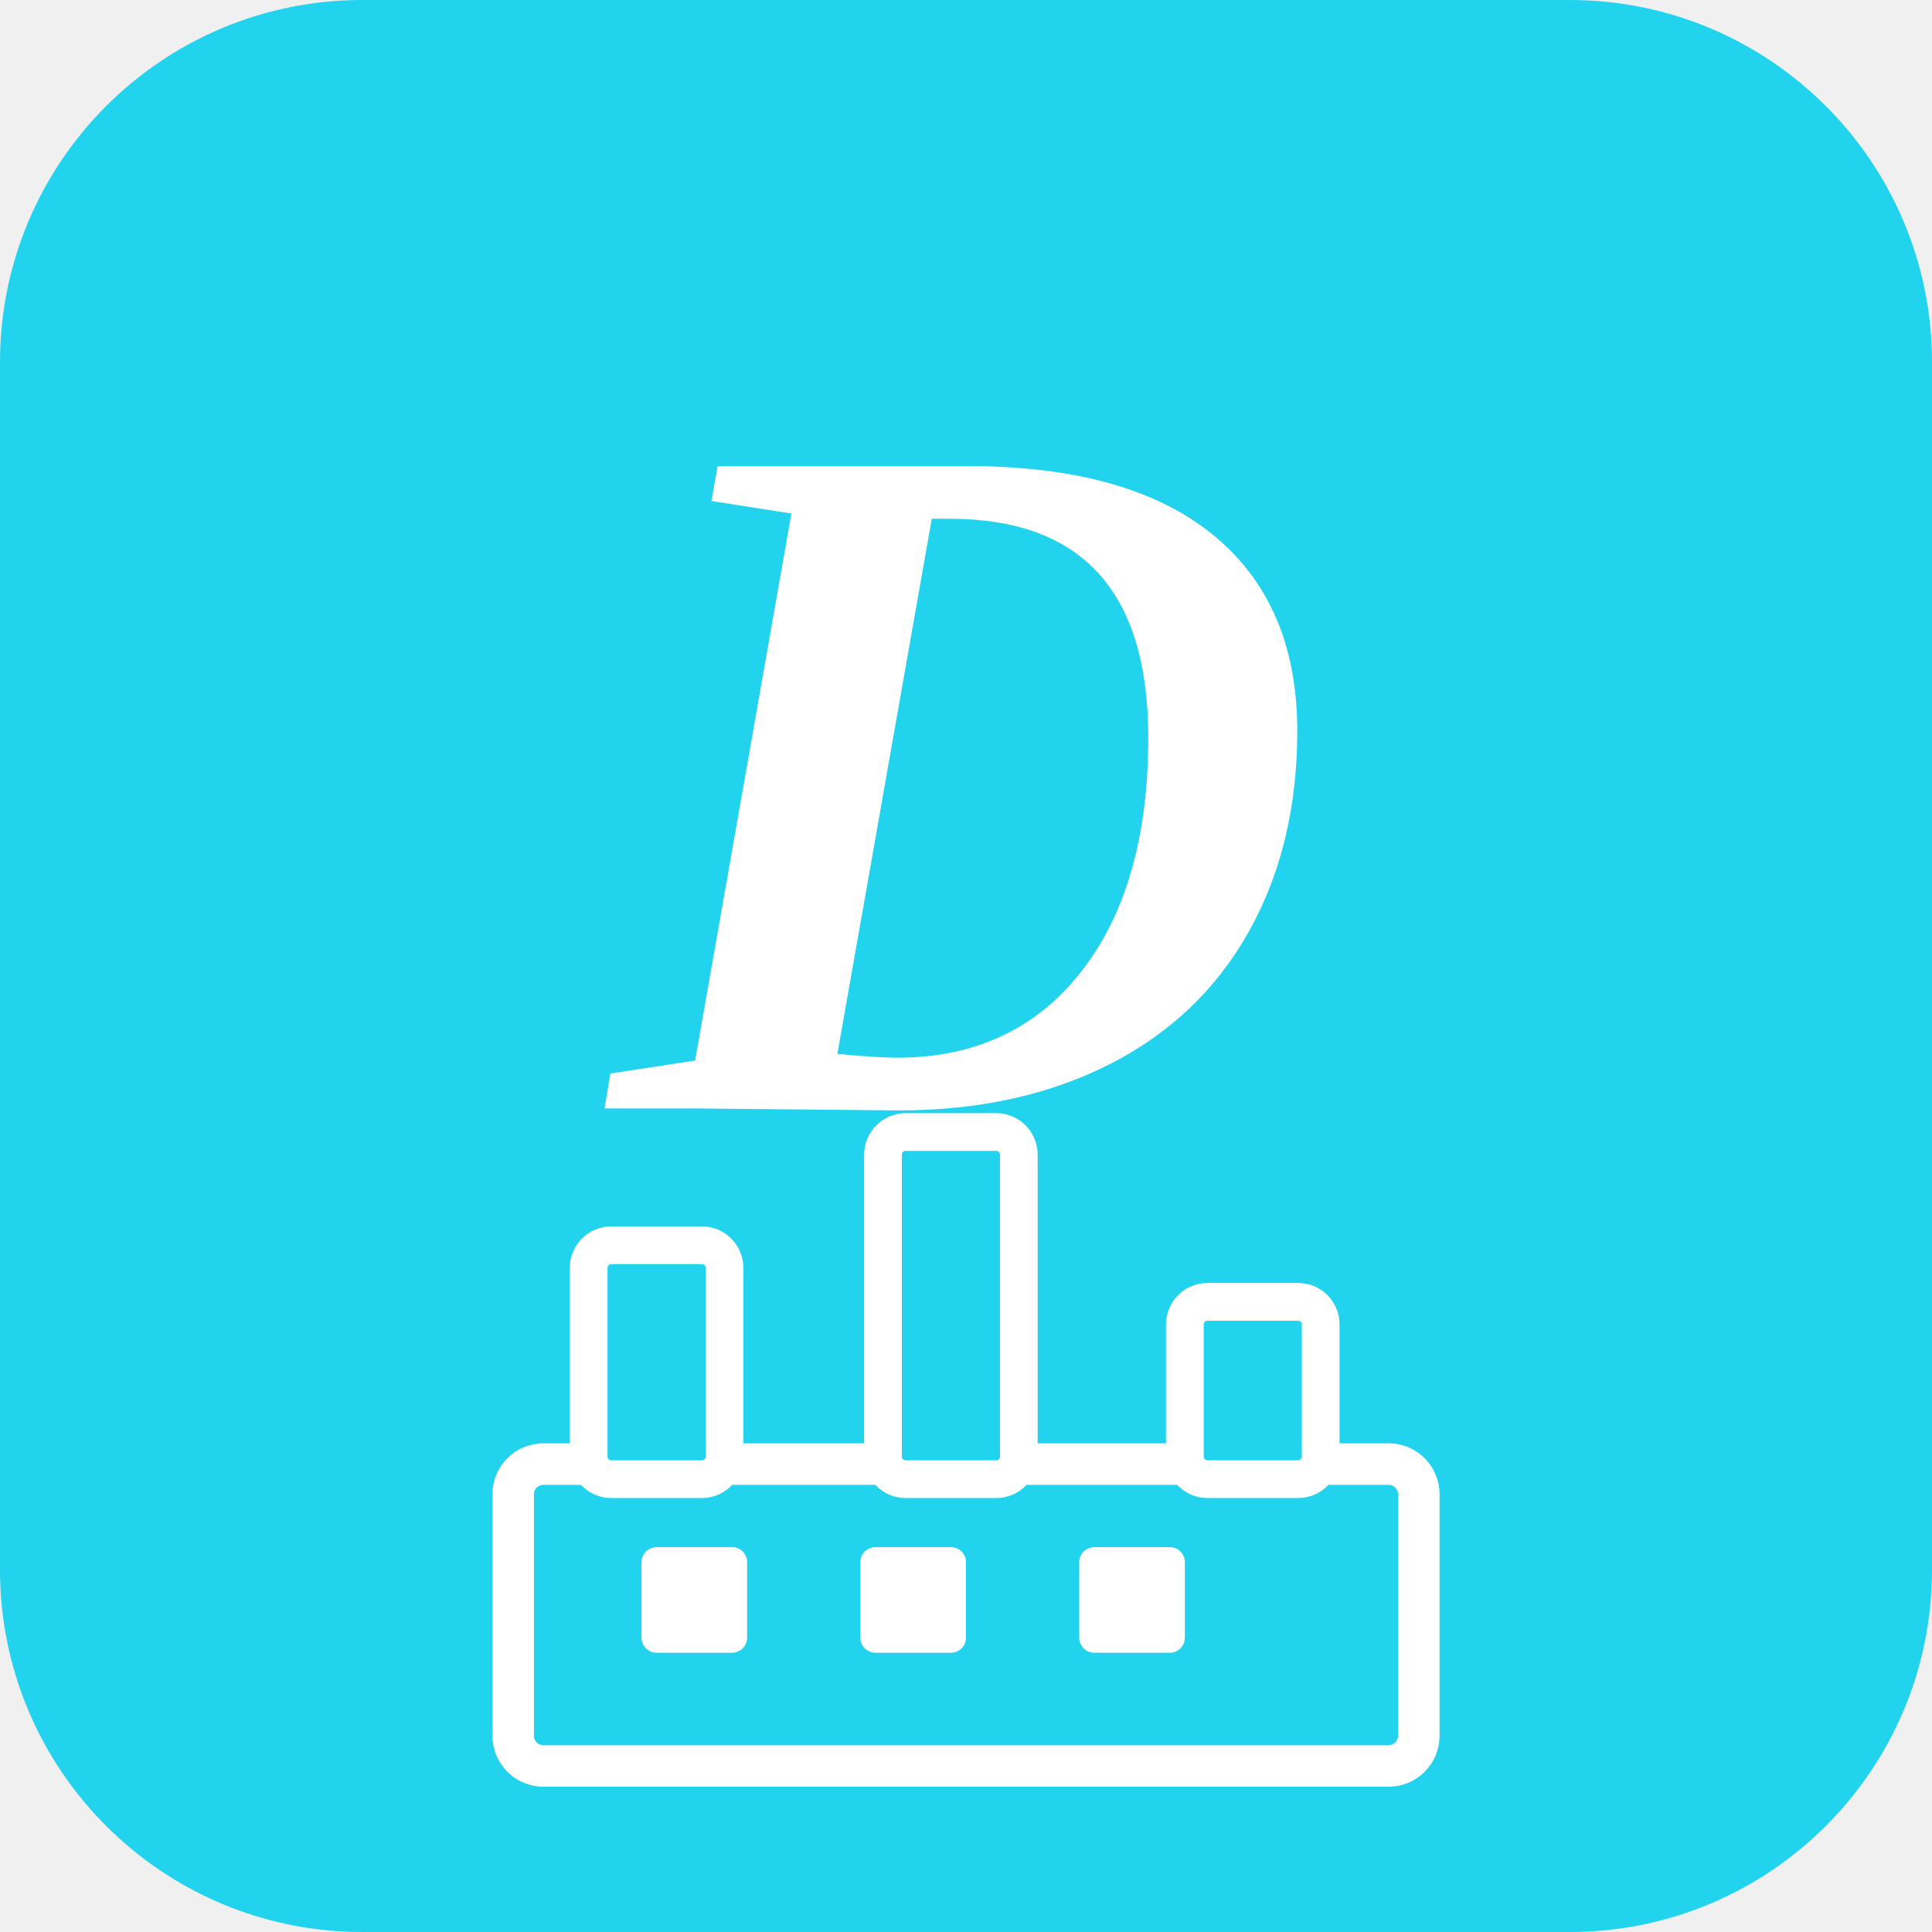
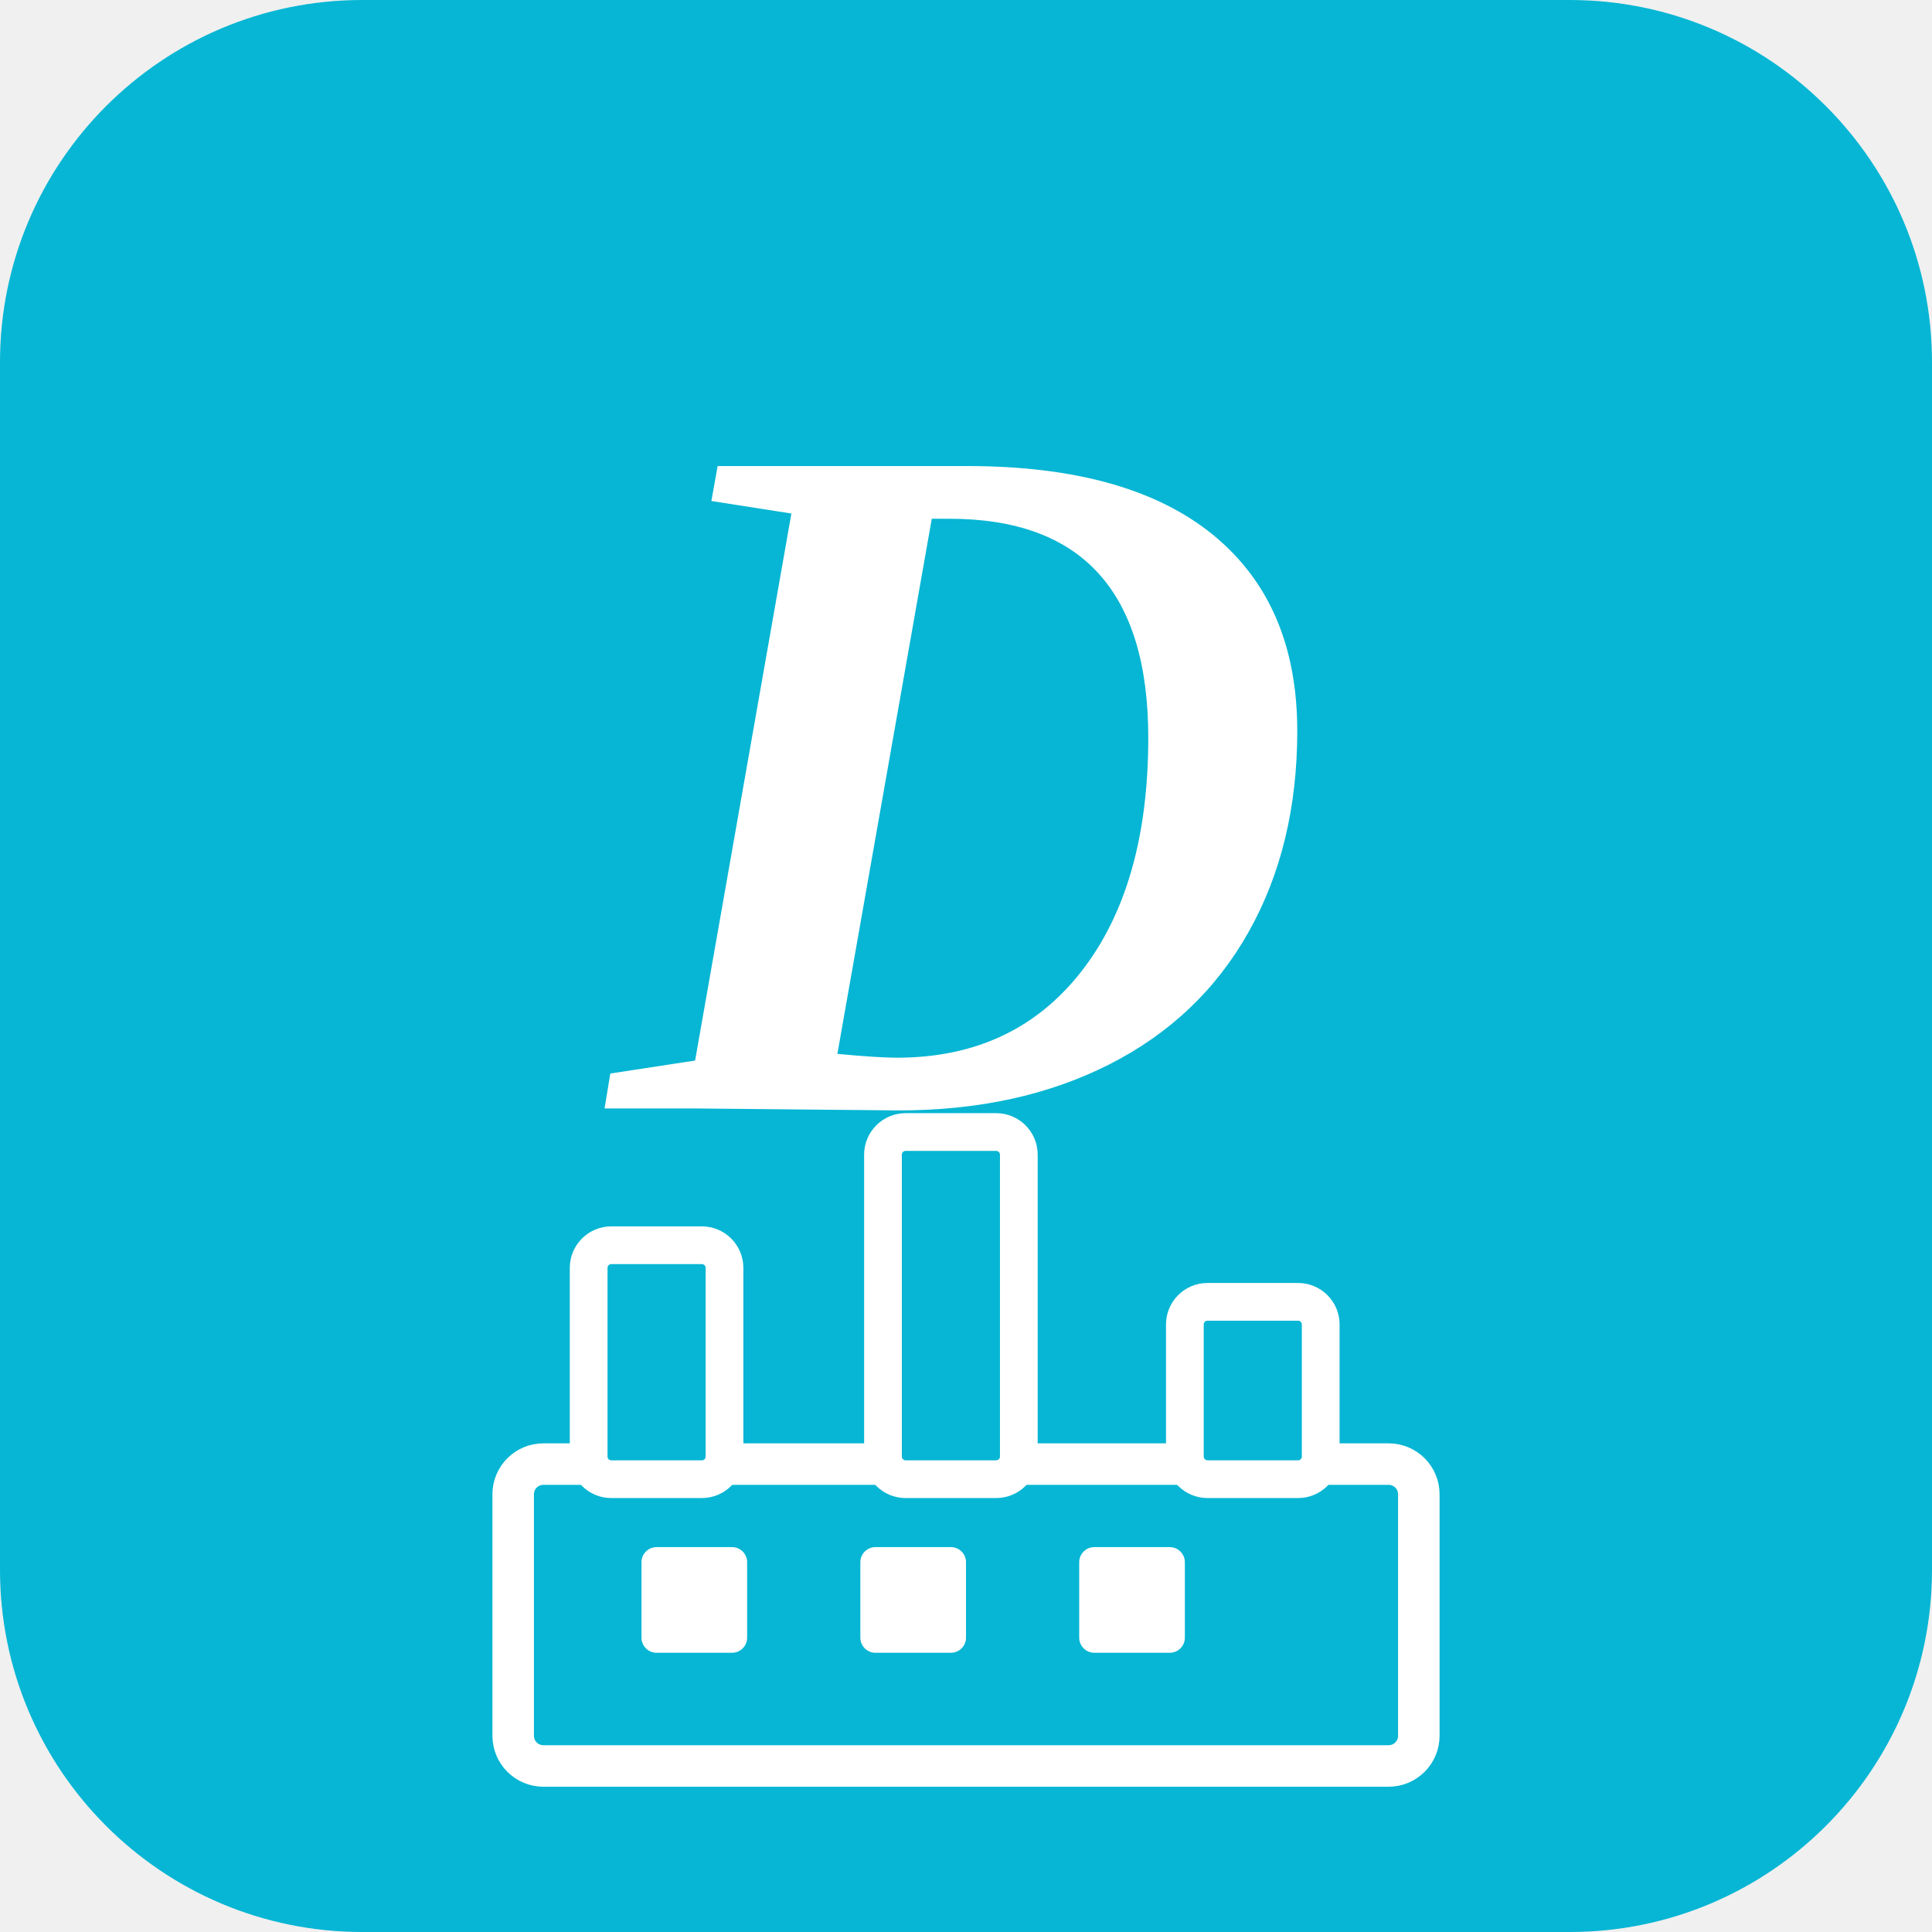
<svg xmlns="http://www.w3.org/2000/svg" viewBox="0 0 512 512">
-   <rect width="512" height="512" rx="96" fill="#22d3ee" />
+   <rect width="512" height="512" rx="96" fill="#06b6d4" />
  <text x="256" y="220" font-family="Georgia,'Times New Roman',serif" font-size="260" font-weight="700" font-style="italic" fill="white" text-anchor="middle" dominant-baseline="middle">D</text>
  <g transform="translate(256,460)" fill="none" stroke="white" stroke-linecap="round" stroke-linejoin="round" stroke-width="12">
-     <rect x="-120" y="-72" width="240" height="80" rx="8" fill="#22d3ee" stroke="white" stroke-width="11" />
-     <rect x="-100" y="-130" width="36" height="62" rx="6" fill="#22d3ee" stroke="white" stroke-width="10" />
-     <rect x="-22" y="-160" width="36" height="92" rx="6" fill="#22d3ee" stroke="white" stroke-width="10" />
-     <rect x="58" y="-115" width="36" height="47" rx="6" fill="#22d3ee" stroke="white" stroke-width="10" />
+     <rect x="-120" y="-72" width="240" height="80" rx="8" fill="#06b6d4" stroke="white" stroke-width="11" />
+     <rect x="-100" y="-130" width="36" height="62" rx="6" fill="#06b6d4" stroke="white" stroke-width="10" />
+     <rect x="-22" y="-160" width="36" height="92" rx="6" fill="#06b6d4" stroke="white" stroke-width="10" />
+     <rect x="58" y="-115" width="36" height="47" rx="6" fill="#06b6d4" stroke="white" stroke-width="10" />
    <rect x="-86" y="-50" width="28" height="28" rx="4" fill="white" stroke="none" />
    <rect x="-28" y="-50" width="28" height="28" rx="4" fill="white" stroke="none" />
    <rect x="30" y="-50" width="28" height="28" rx="4" fill="white" stroke="none" />
  </g>
</svg>
